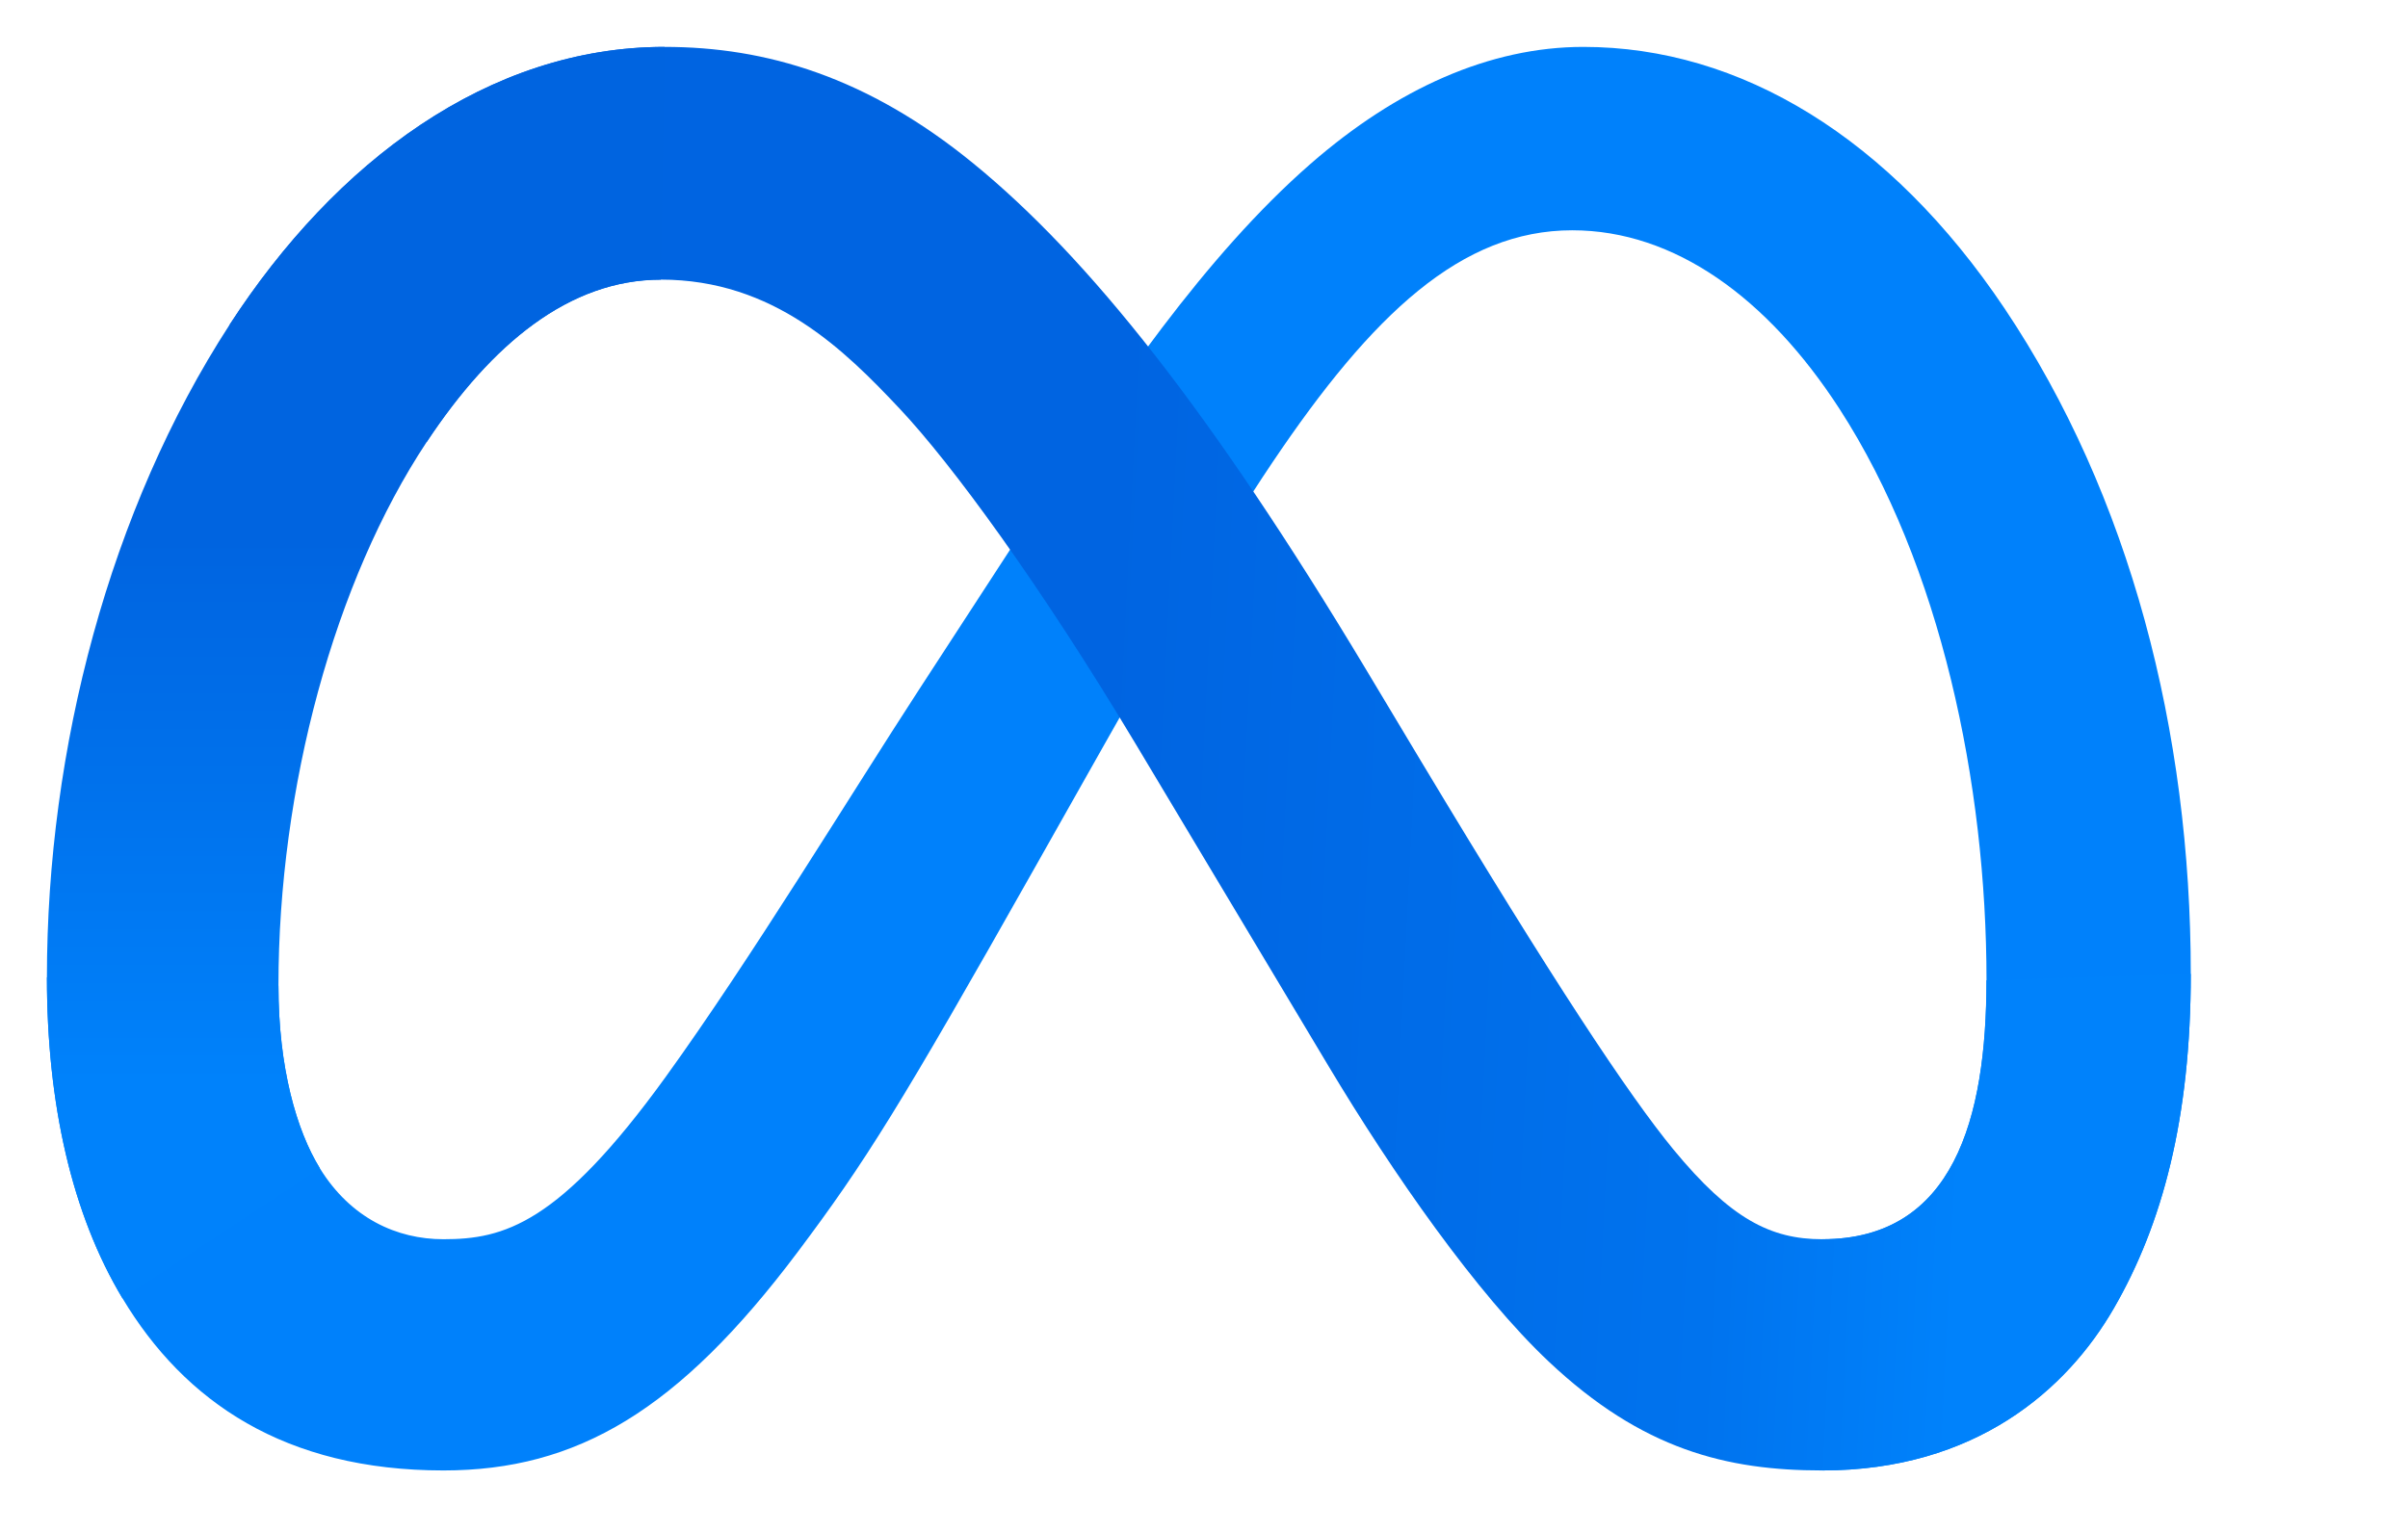
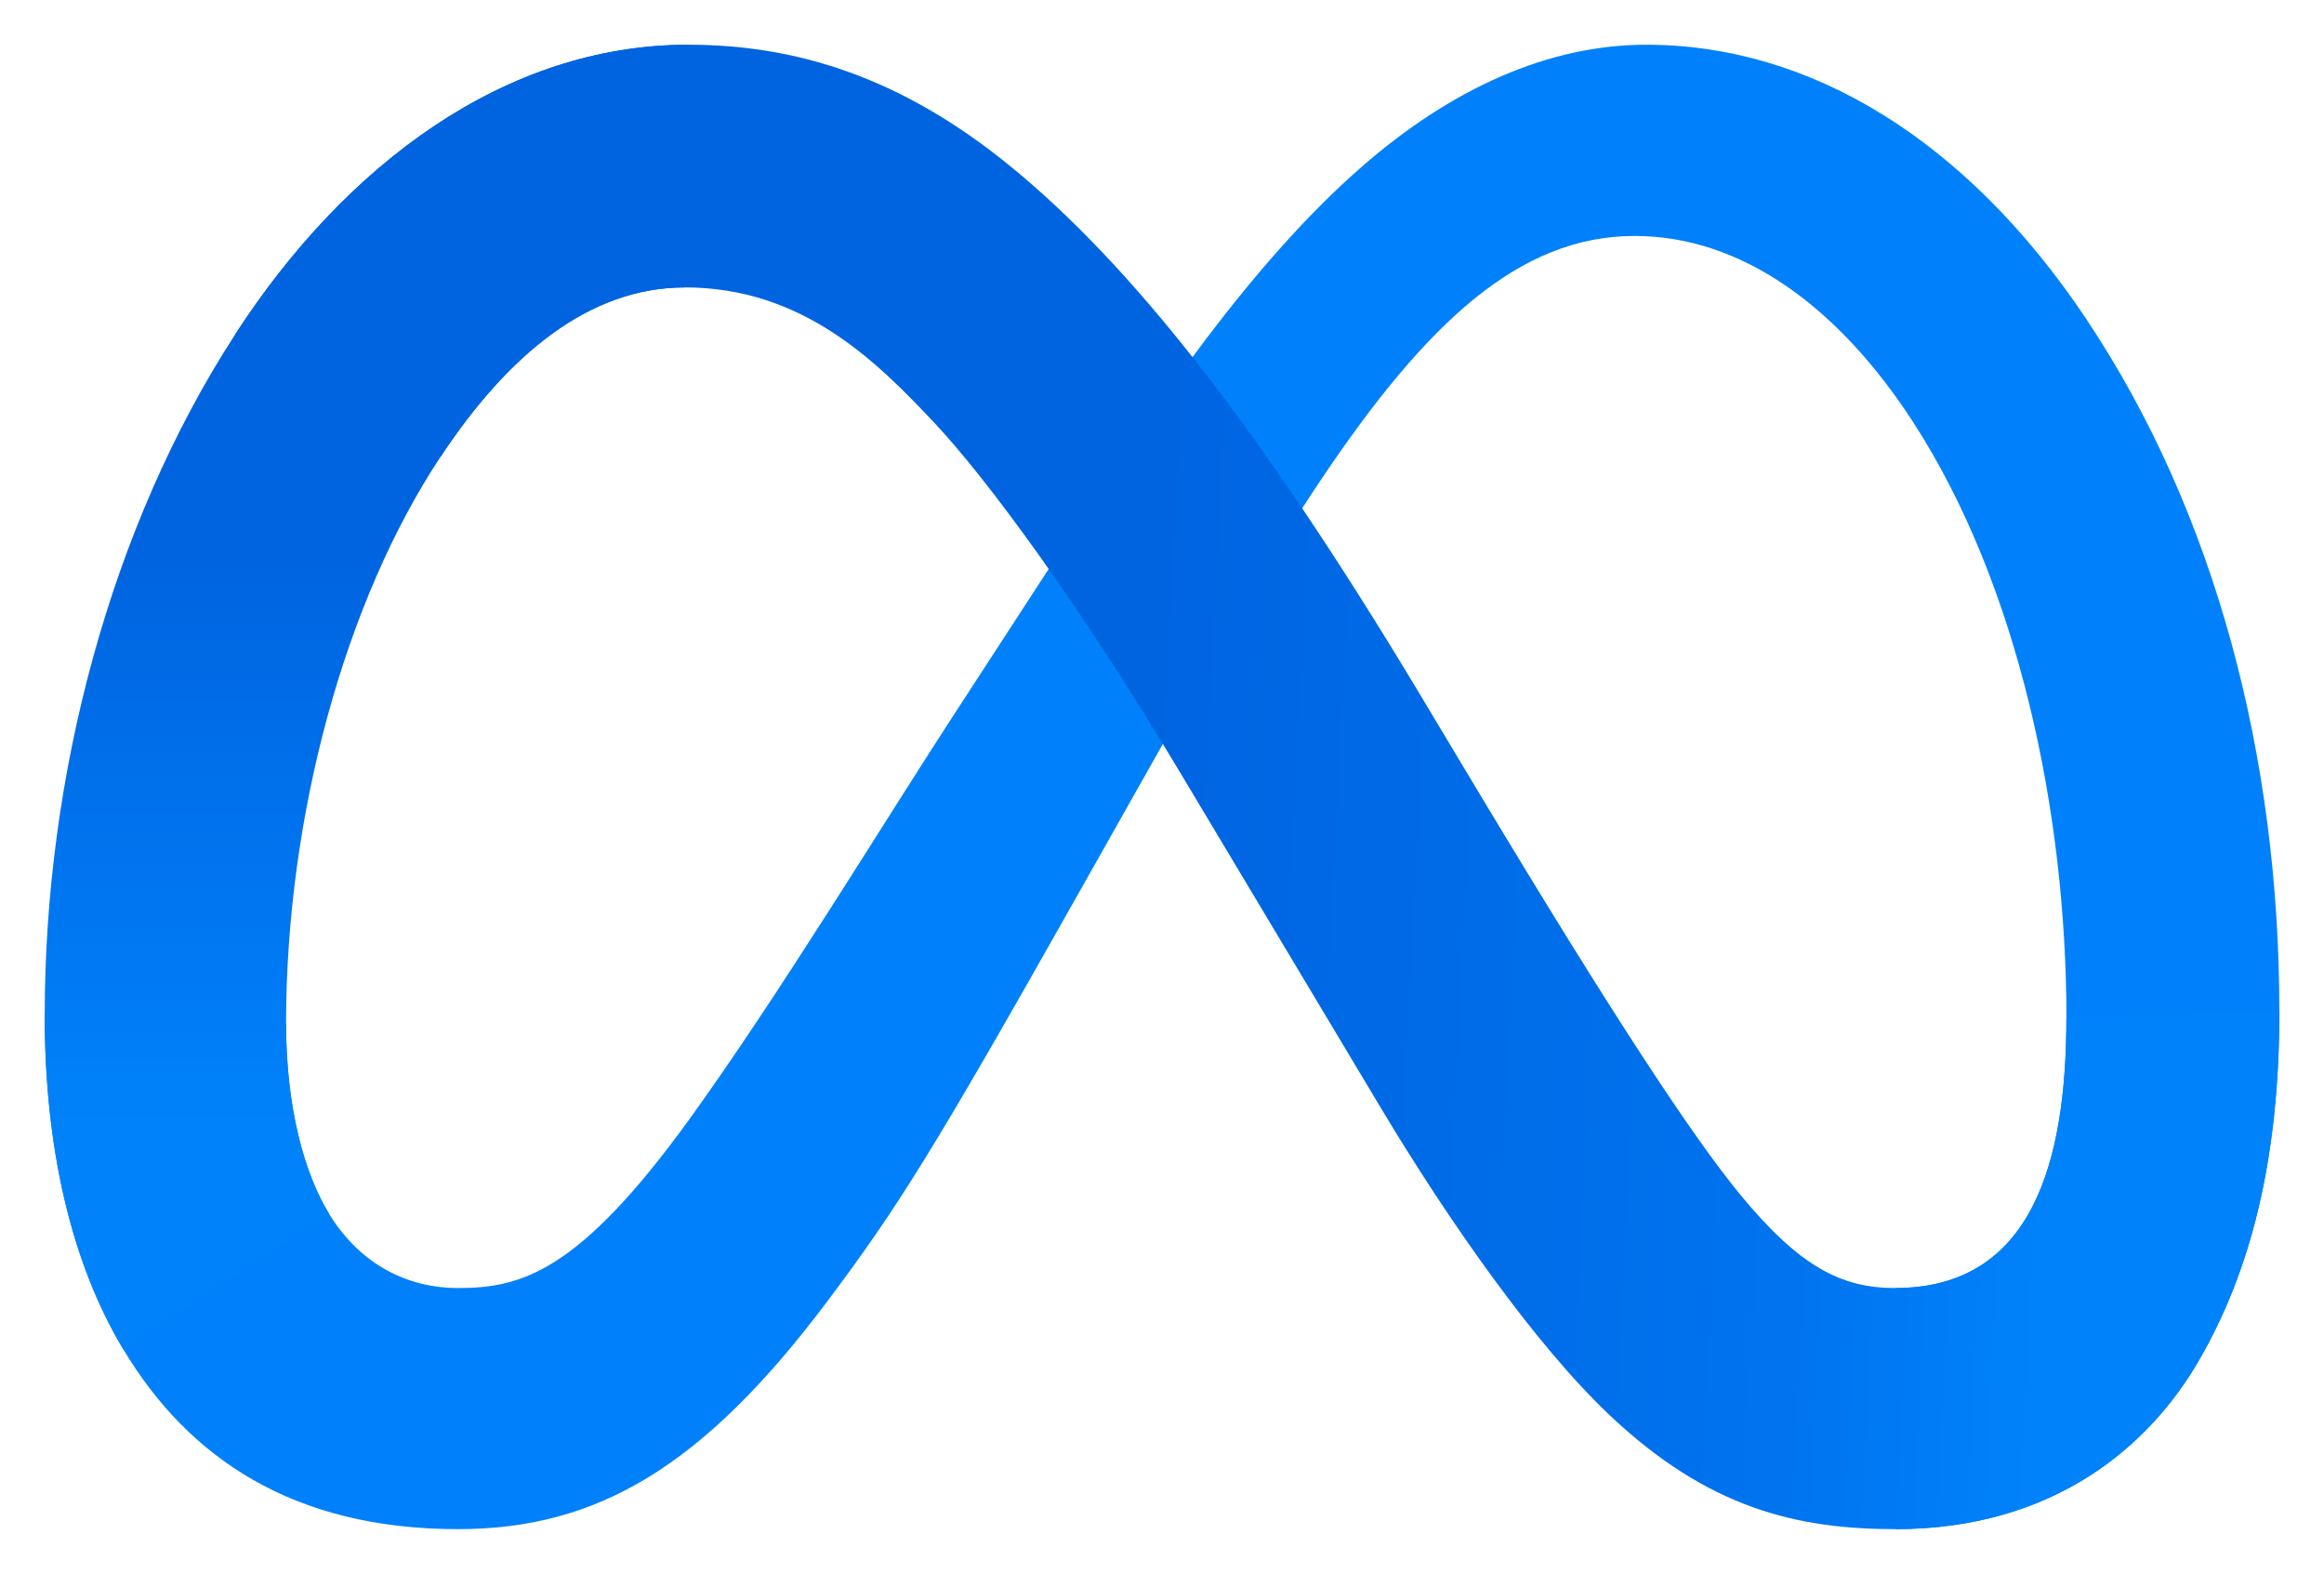
- <svg xmlns="http://www.w3.org/2000/svg" width="38.5" height="24.5" viewBox="-0.75 -0.75 38.5 24.5" fill="none" role="img">
+ <svg xmlns="http://www.w3.org/2000/svg" width="35.648" height="24.138" viewBox="-0.686 -0.686 35.648 24.138" fill="none" role="img">
  <g id="Brand / Meta">
    <path id="Vector" d="M3.702 15.014C3.702 16.323 3.99 17.328 4.365 17.936C4.857 18.732 5.592 19.069 6.34 19.069C7.306 19.069 8.189 18.83 9.891 16.476C11.255 14.588 12.862 11.94 13.943 10.28L15.773 7.467C17.045 5.513 18.517 3.341 20.205 1.869C21.583 0.667 23.07 0 24.566 0C27.077 0 29.47 1.455 31.301 4.185C33.304 7.175 34.277 10.94 34.277 14.826C34.277 17.136 33.822 18.833 33.047 20.174C32.298 21.471 30.839 22.767 28.385 22.767V19.069C30.486 19.069 31.011 17.138 31.011 14.928C31.011 11.779 30.276 8.284 28.659 5.787C27.511 4.016 26.024 2.933 24.387 2.933C22.617 2.933 21.193 4.269 19.592 6.649C18.741 7.914 17.867 9.455 16.886 11.194L15.806 13.107C13.636 16.953 13.087 17.83 12.002 19.276C10.101 21.807 8.478 22.767 6.34 22.767C3.805 22.767 2.202 21.669 1.209 20.015C0.398 18.666 0 16.898 0 14.882L3.702 15.014Z" fill="#0081FB" />
    <path id="Vector_2" d="M2.919 4.446C4.616 1.83 7.066 0 9.875 0C11.502 0 13.12 0.482 14.809 1.861C16.657 3.369 18.626 5.851 21.083 9.944L21.963 11.412C24.09 14.955 25.3 16.777 26.008 17.637C26.918 18.74 27.556 19.069 28.385 19.069C30.486 19.069 31.01 17.138 31.01 14.928L34.277 14.826C34.277 17.136 33.821 18.833 33.046 20.174C32.298 21.471 30.839 22.767 28.384 22.767C26.859 22.767 25.507 22.436 24.012 21.026C22.863 19.943 21.52 18.02 20.486 16.292L17.413 11.157C15.87 8.58 14.455 6.658 13.636 5.788C12.755 4.852 11.623 3.722 9.816 3.722C8.353 3.722 7.111 4.749 6.072 6.319L2.919 4.446Z" fill="url(#paint0_linear_61_705)" />
    <path id="Vector_3" d="M9.816 3.723C8.353 3.723 7.111 4.749 6.072 6.319C4.602 8.537 3.702 11.841 3.702 15.014C3.702 16.323 3.99 17.328 4.365 17.936L1.209 20.015C0.398 18.666 0 16.898 0 14.882C0 11.217 1.006 7.396 2.919 4.446C4.616 1.83 7.066 0 9.876 0L9.816 3.723Z" fill="url(#paint1_linear_61_705)" />
-     <path id="Vector_4" d="M41.474 0.72H45.757L53.038 13.894L60.322 0.72H64.511V22.366H61.018V5.776L54.631 17.265H51.353L44.968 5.776V22.366H41.474L41.474 0.72ZM75.458 8.791C72.953 8.791 71.444 10.676 71.083 13.012H79.586C79.411 10.606 78.024 8.791 75.458 8.791ZM67.619 14.342C67.619 9.428 70.794 5.852 75.519 5.852C80.167 5.852 82.942 9.383 82.942 14.604V15.563H71.083C71.503 18.104 73.189 19.815 75.907 19.815C78.075 19.815 79.43 19.154 80.715 17.944L82.571 20.217C80.822 21.825 78.598 22.752 75.783 22.752C70.668 22.752 67.619 19.023 67.619 14.342M87.178 9.1H83.962V6.24H87.178V1.509H90.549V6.24H95.435V9.101H90.549V16.352C90.549 18.827 91.34 19.707 93.286 19.707C94.174 19.707 94.683 19.631 95.435 19.506V22.335C94.498 22.6 93.604 22.722 92.636 22.722C88.997 22.722 87.178 20.733 87.178 16.753L87.178 9.1ZM109.629 11.883C108.952 10.173 107.442 8.915 105.222 8.915C102.337 8.915 100.491 10.961 100.491 14.295C100.491 17.546 102.191 19.691 105.084 19.691C107.358 19.691 108.981 18.368 109.629 16.722V11.883ZM113 22.366H109.691V20.109C108.766 21.438 107.083 22.753 104.357 22.753C99.973 22.753 97.043 19.082 97.043 14.295C97.043 9.463 100.043 5.853 104.543 5.853C106.767 5.853 108.512 6.742 109.691 8.312V6.24H113L113 22.366Z" fill="#16161C" />
  </g>
  <defs>
    <linearGradient id="paint0_linear_61_705" x1="7.271" y1="12.734" x2="30.844" y2="13.925" gradientUnits="userSpaceOnUse">
      <stop stop-color="#0064E1" />
      <stop offset="0.4" stop-color="#0064E1" />
      <stop offset="0.83" stop-color="#0073EE" />
      <stop offset="1" stop-color="#0082FB" />
    </linearGradient>
    <linearGradient id="paint1_linear_61_705" x1="5.364" y1="16.569" x2="5.364" y2="7.867" gradientUnits="userSpaceOnUse">
      <stop stop-color="#0082FB" />
      <stop offset="1" stop-color="#0064E0" />
    </linearGradient>
  </defs>
</svg>
